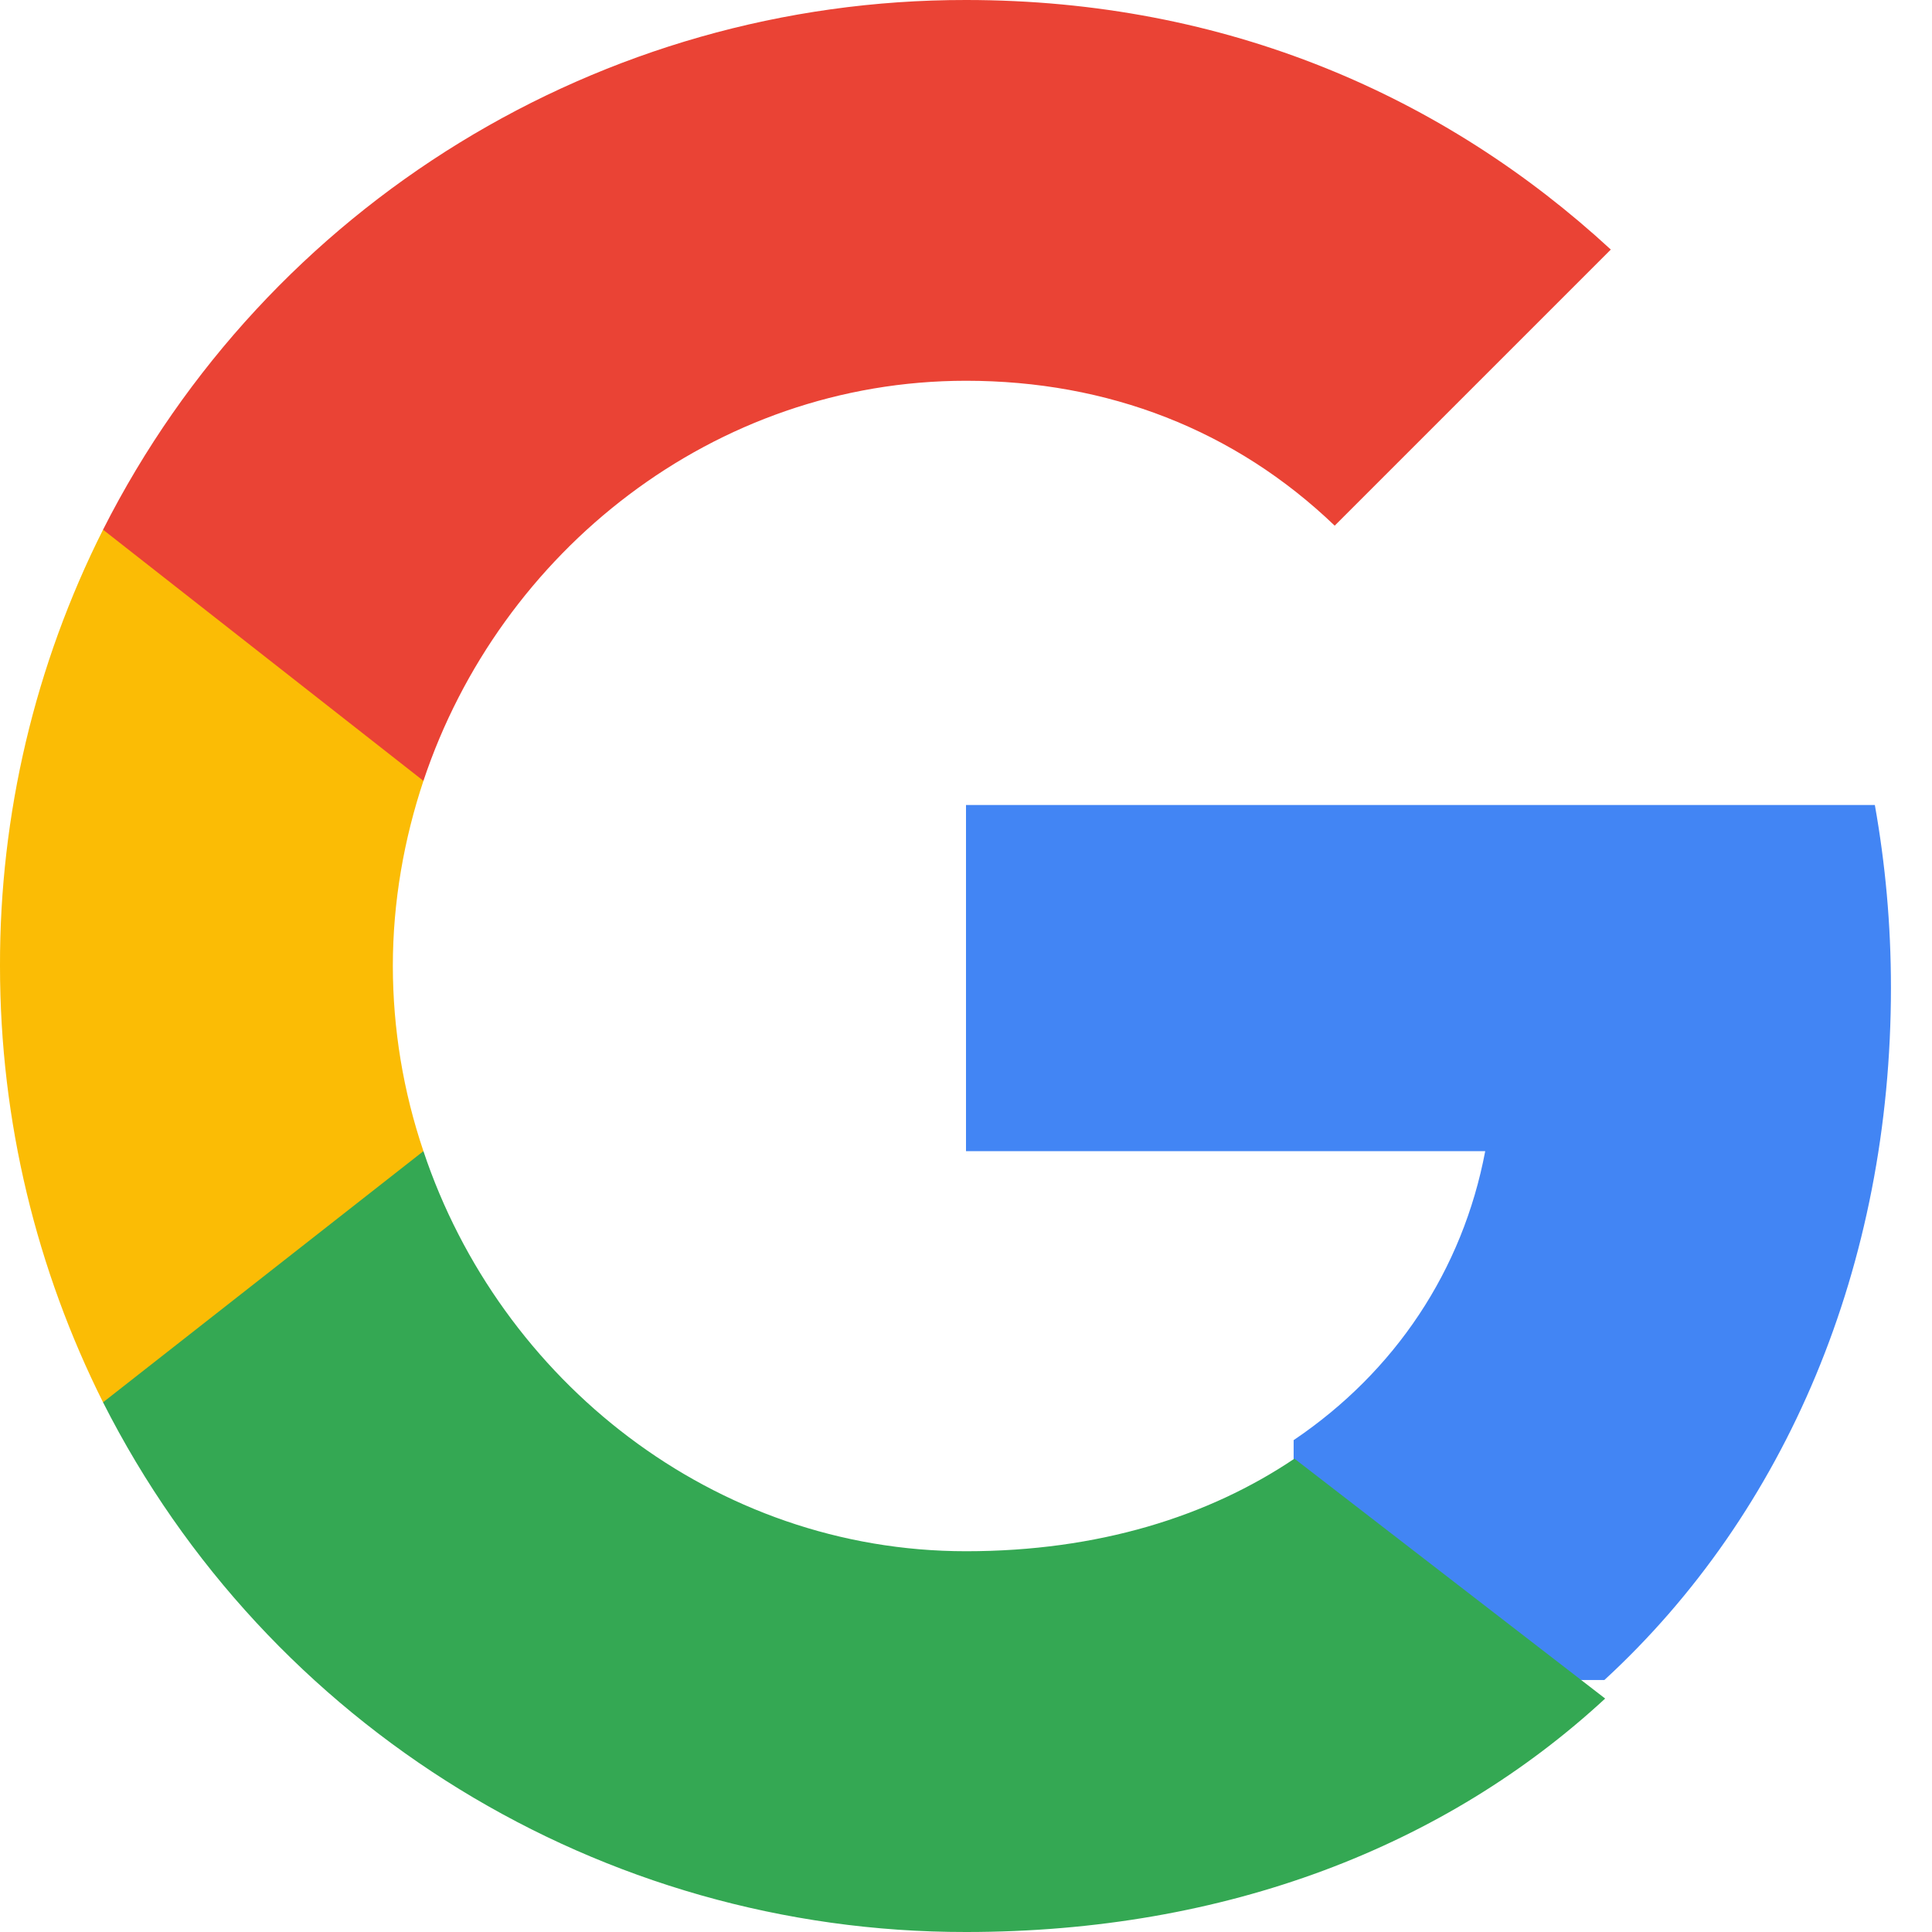
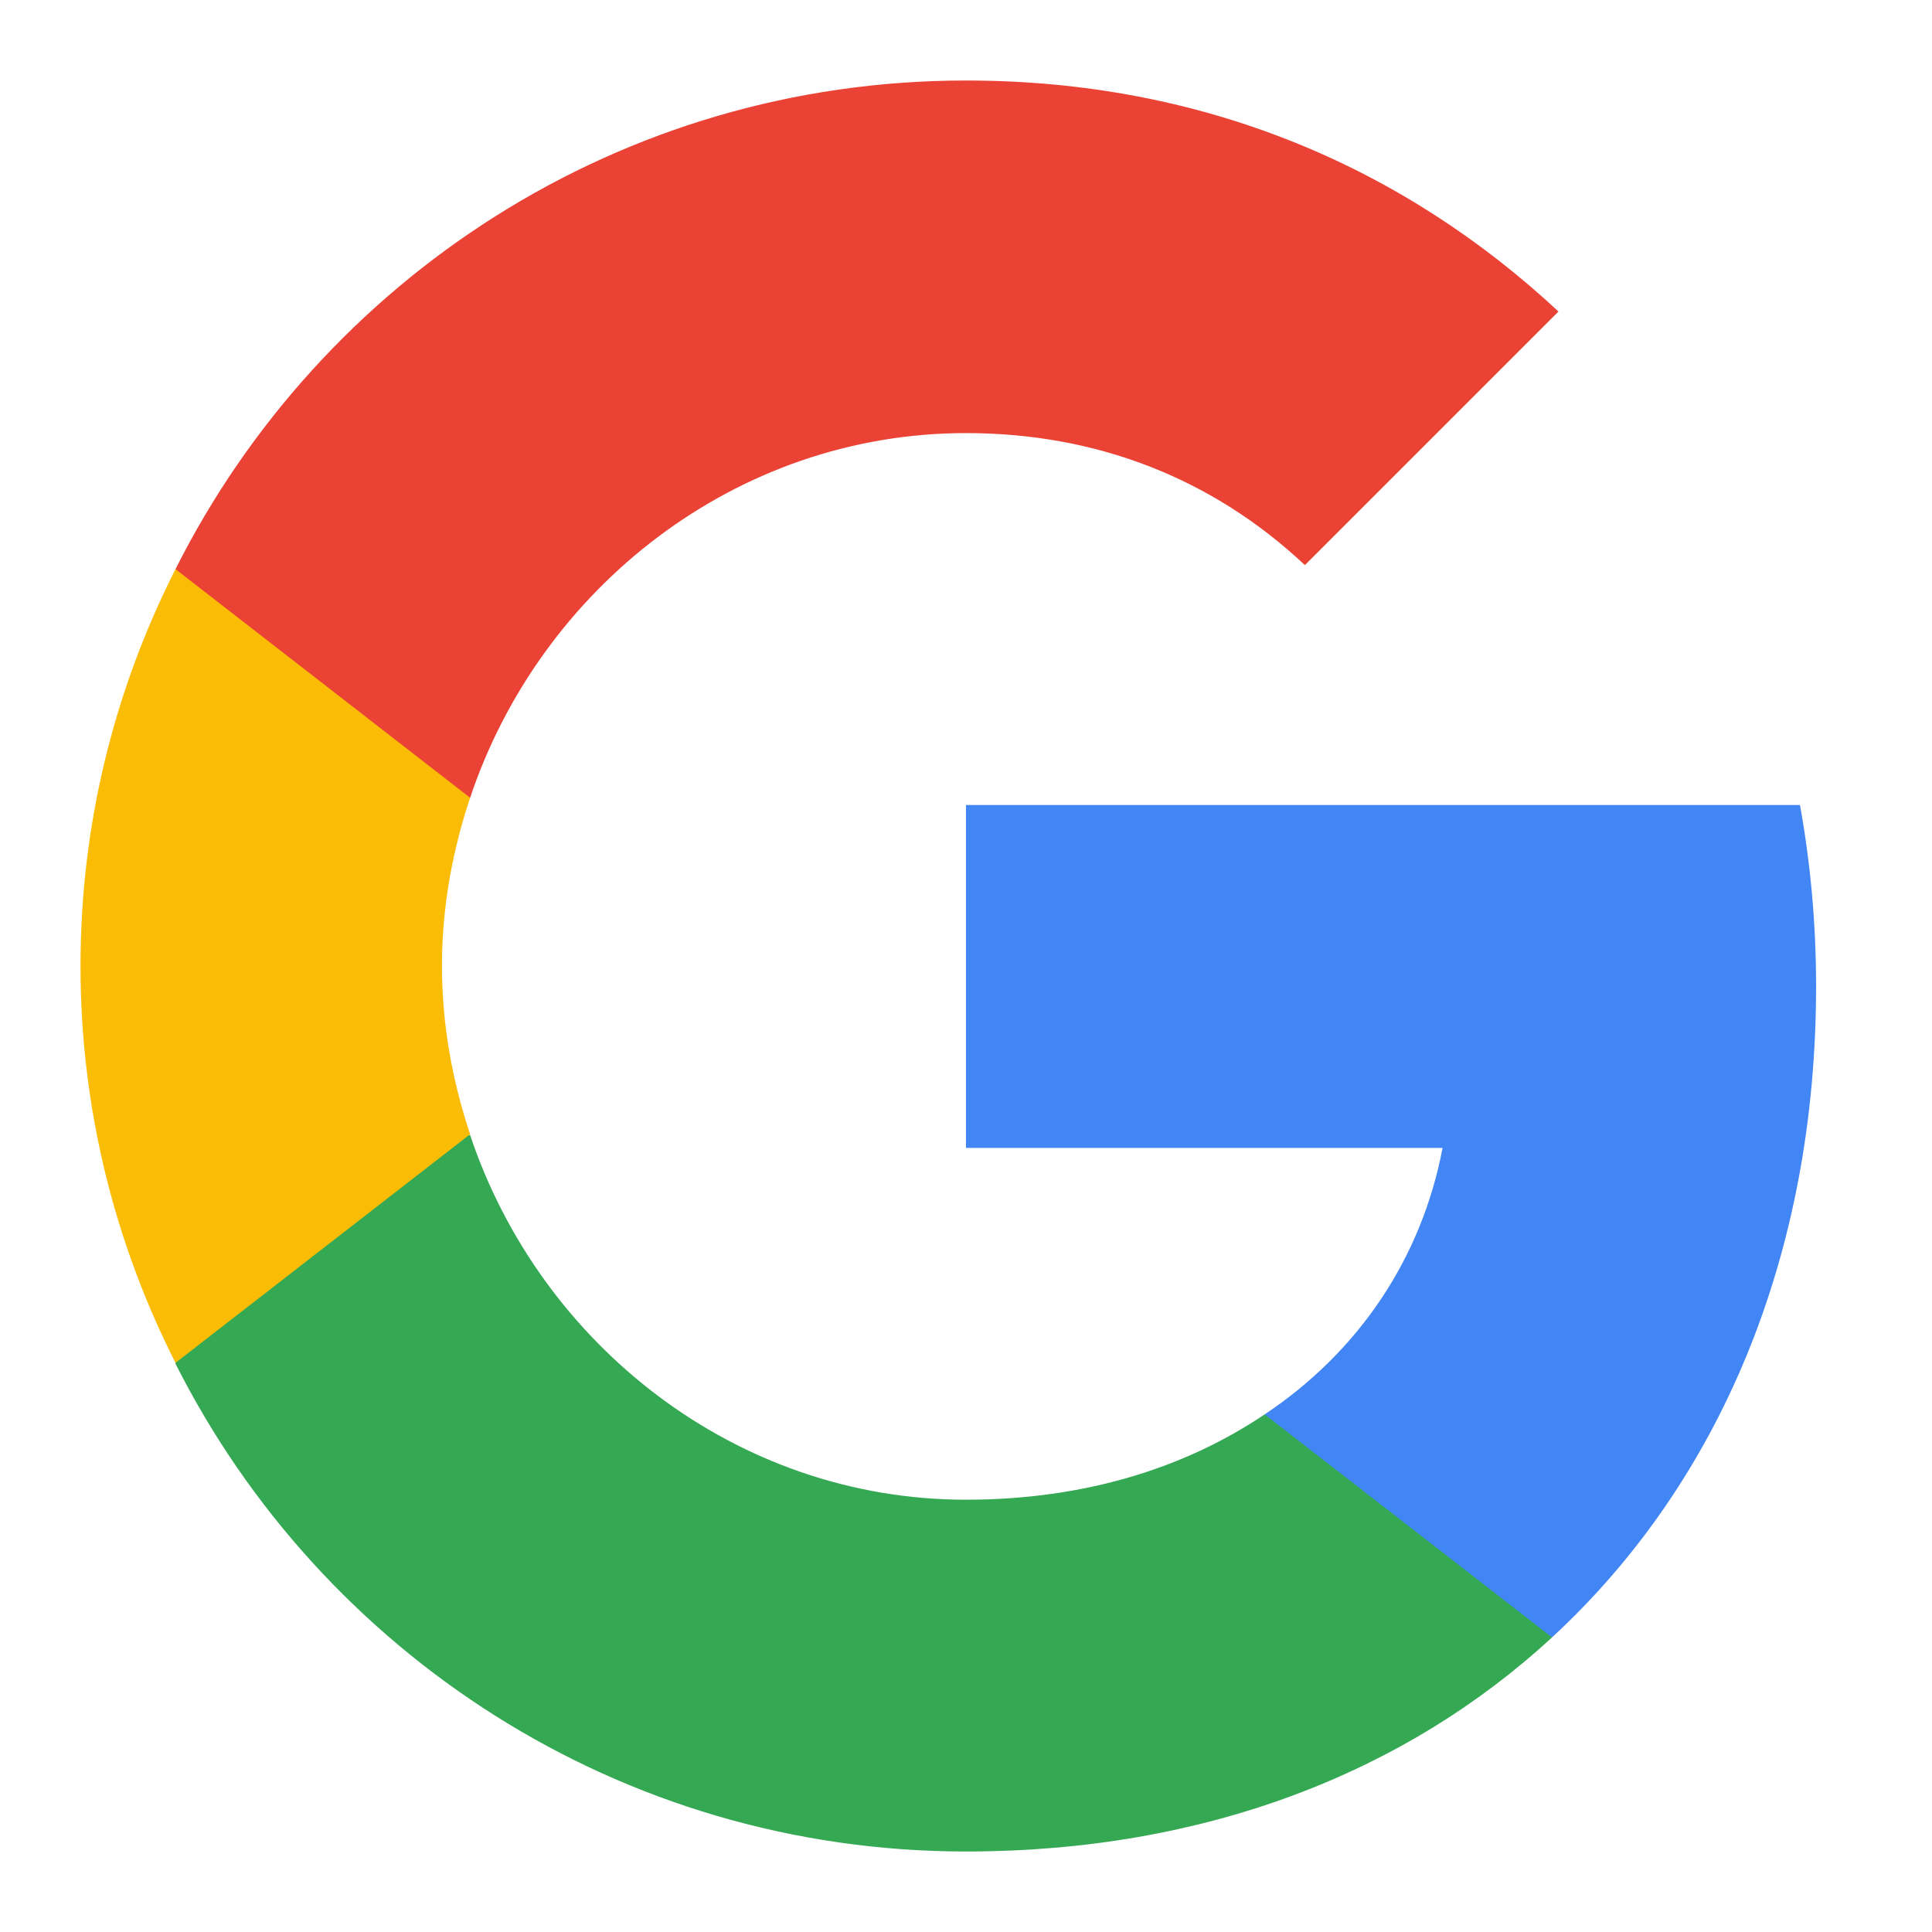
<svg xmlns="http://www.w3.org/2000/svg" viewBox="0 0 24 24" aria-hidden="true">
-   <path fill="#4285F4" d="M23.49 12.27c0-.79-.07-1.54-.2-2.27H12v4.3h6.45c-.28 1.48-1.12 2.74-2.38 3.59v2.98h3.86c2.26-2.08 3.56-5.15 3.56-8.6z" />
-   <path fill="#34A853" d="M12 24c3.24 0 5.96-1.07 7.94-2.9l-3.86-2.98c-1.07.72-2.44 1.15-4.08 1.15-3.13 0-5.79-2.12-6.74-4.97H1.28v3.12A12 12 0 0 0 12 24z" />
-   <path fill="#FBBC05" d="M5.26 14.3A7.2 7.2 0 0 1 4.88 12c0-.8.14-1.58.38-2.3V6.58H1.28A12 12 0 0 0 0 12c0 1.94.46 3.78 1.28 5.42l3.98-3.12z" />
-   <path fill="#EA4335" d="M12 4.73c1.76 0 3.34.61 4.58 1.8l3.43-3.43C17.95 1.2 15.24 0 12 0A12 12 0 0 0 1.28 6.58l3.98 3.12c.95-2.85 3.61-4.97 6.74-4.97z" />
+   <path fill="#4285F4" d="M22.56 12.25c0-.78-.07-1.53-.2-2.25H12v4.26h5.92c-.26 1.37-1.04 2.53-2.21 3.31v2.77h3.57c2.08-1.92 3.28-4.74 3.28-8.09z" />
+   <path fill="#34A853" d="M12 23c2.97 0 5.46-.98 7.28-2.66l-3.57-2.77c-.98.66-2.23 1.06-3.71 1.06-2.86 0-5.29-1.93-6.16-4.53H2.18v2.84C3.99 20.53 7.7 23 12 23z" />
+   <path fill="#FBBC05" d="M5.84 14.09c-.22-.66-.35-1.36-.35-2.09s.13-1.43.35-2.09V7.07H2.18C1.43 8.55 1 10.22 1 12s.43 3.45 1.18 4.93l3.66-2.84z" />
+   <path fill="#EA4335" d="M12 5.38c1.62 0 3.06.56 4.21 1.64l3.15-3.15C17.45 2.09 14.97 1 12 1 7.7 1 3.99 3.47 2.18 7.07l3.66 2.84c.87-2.6 3.3-4.53 6.16-4.53z" />
</svg>
